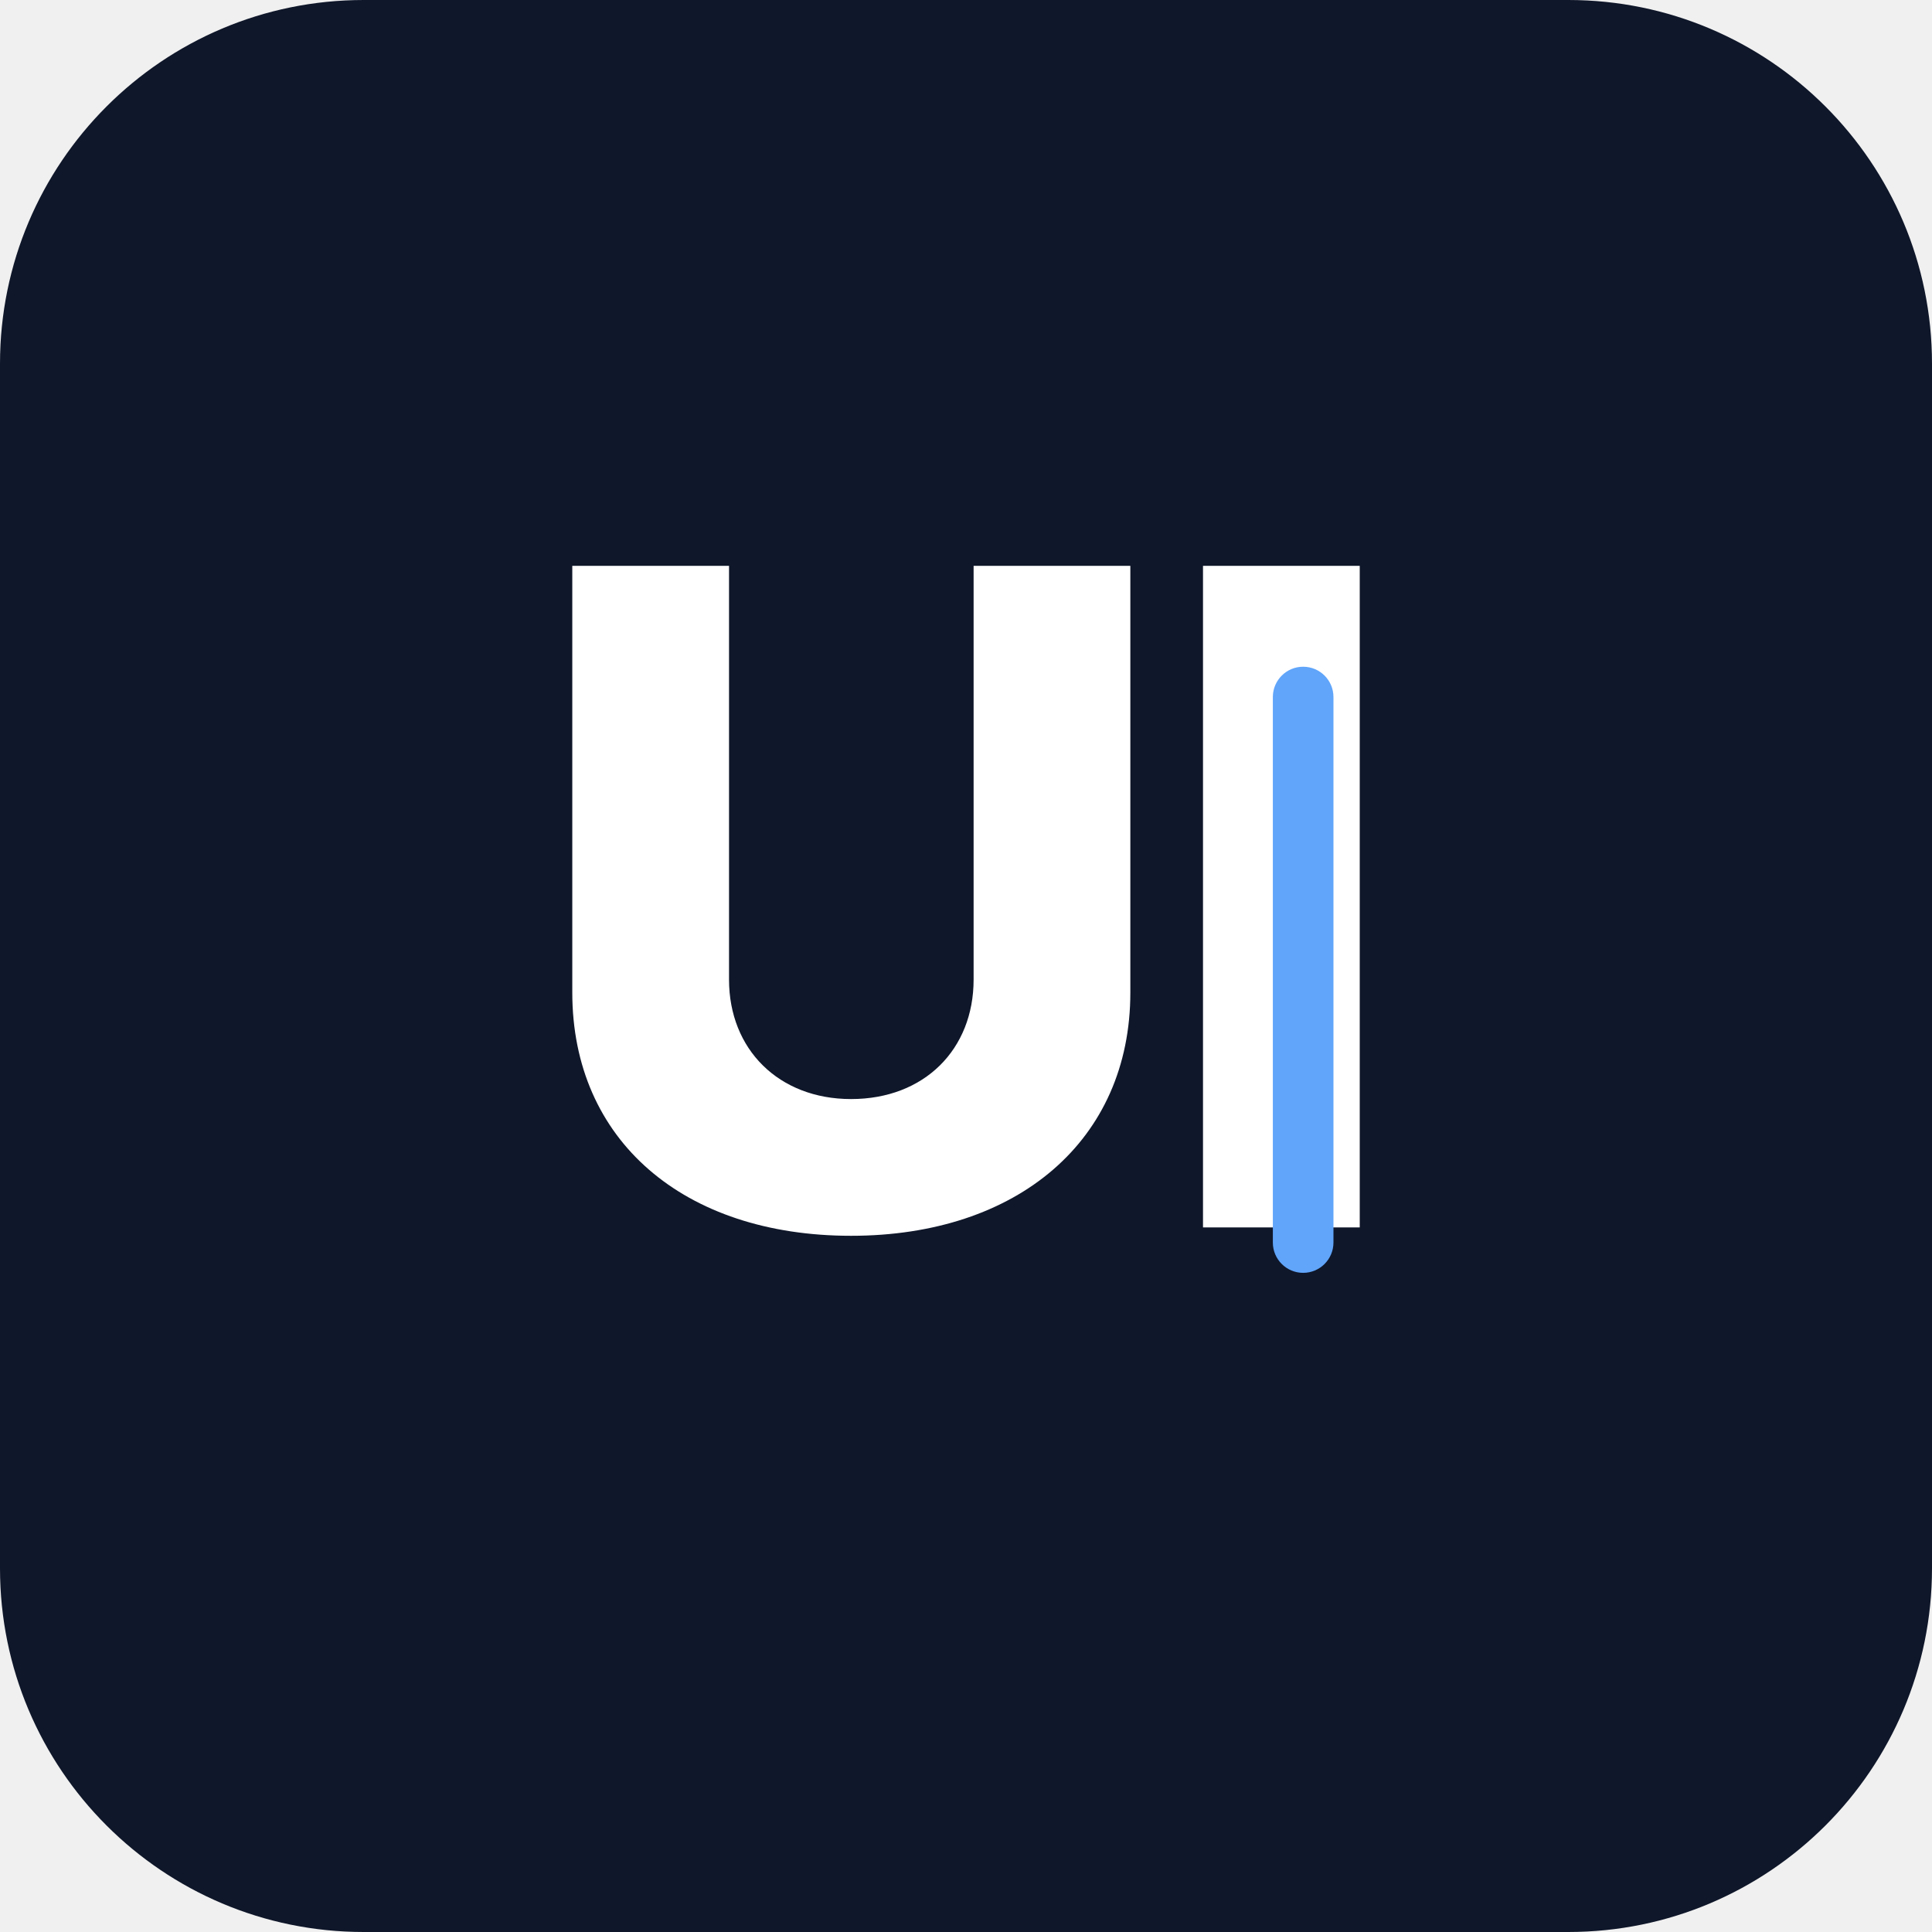
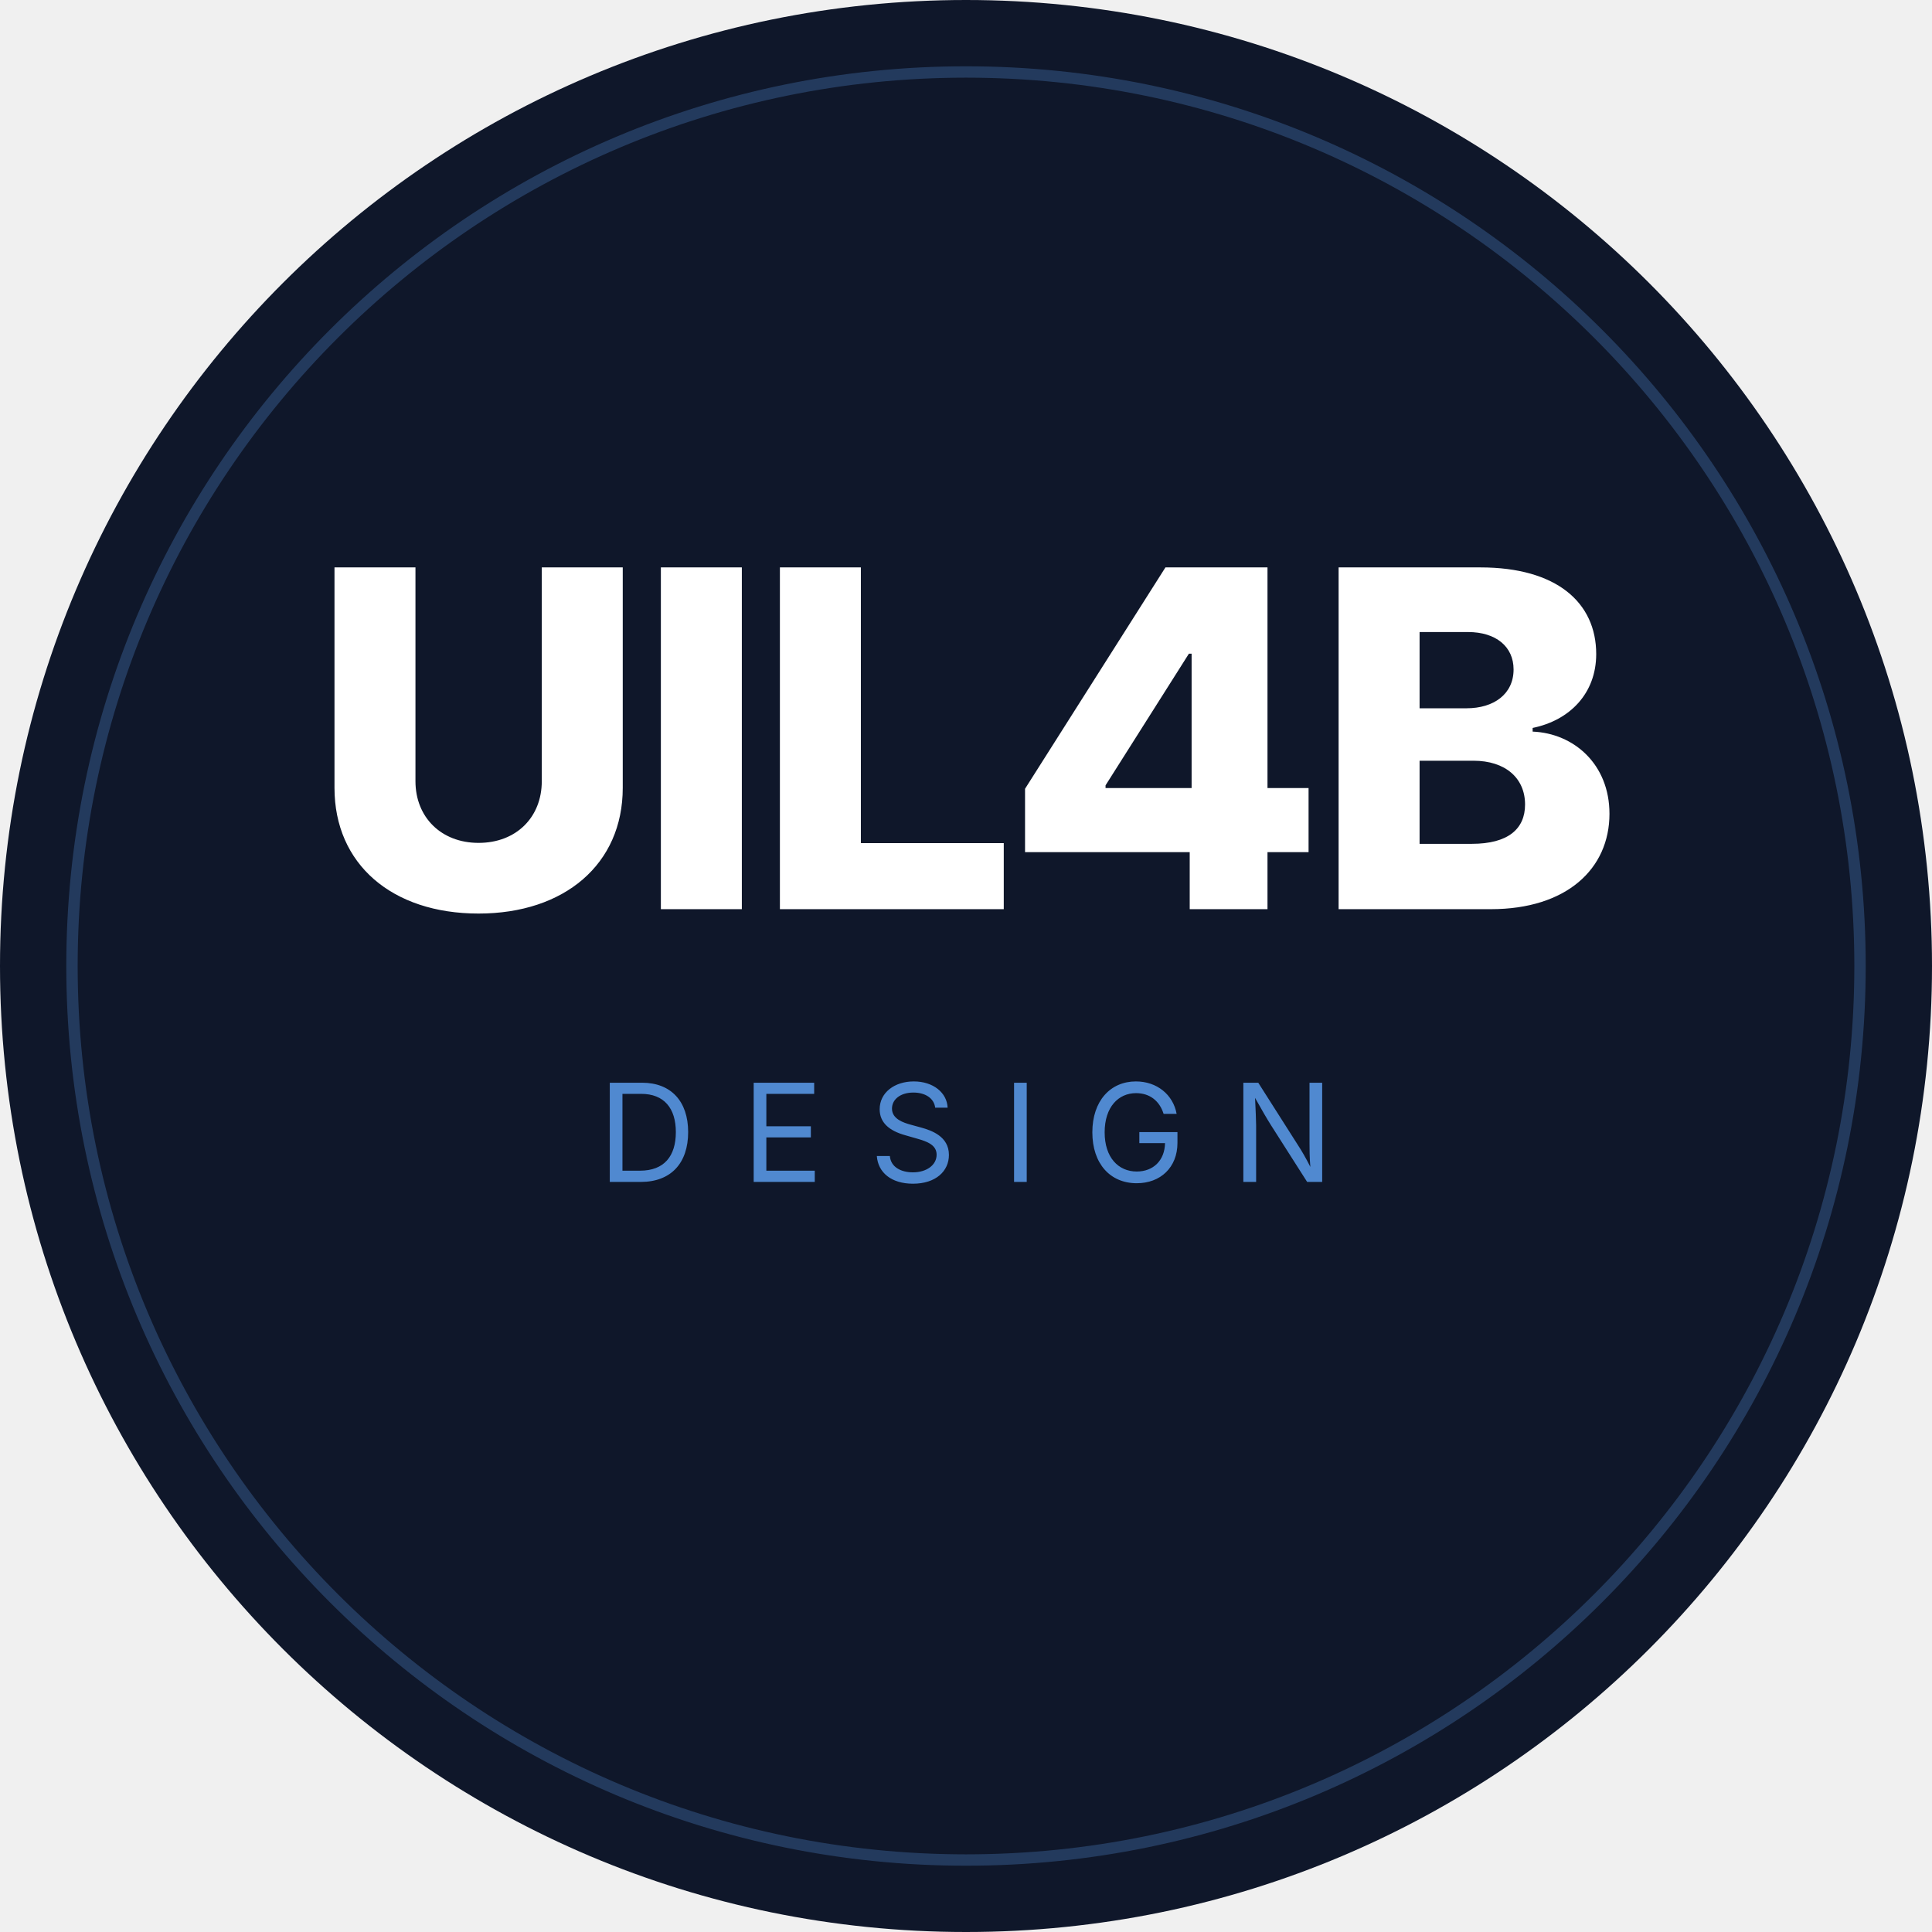
<svg xmlns="http://www.w3.org/2000/svg" width="255" height="255" viewBox="0 0 255 255" fill="none">
-   <rect width="255" height="255" rx="48" fill="#0F172A" />
-   <text x="127.5" y="162" font-family="system-ui,-apple-system,sans-serif" font-size="120" font-weight="800" fill="white" text-anchor="middle" letter-spacing="-4">UI</text>
-   <rect x="168" y="88" width="8" height="80" rx="4" fill="#60A5FA" />
+   <circle cx="127.5" cy="127.5" r="127.5" fill="#0F172A" />
+   <circle cx="127.5" cy="127.5" r="118" stroke="#60A5FA" stroke-width="1.5" stroke-opacity="0.25" />
+   <text x="127.5" y="120" font-family="system-ui,-apple-system,sans-serif" font-size="62" font-weight="800" fill="white" text-anchor="middle" letter-spacing="-2">UIL4B</text>
+   <text x="127.5" y="156" font-family="system-ui,-apple-system,sans-serif" font-size="18" font-weight="400" fill="#60A5FA" text-anchor="middle" letter-spacing="6" opacity="0.8">DESIGN</text>
</svg>
